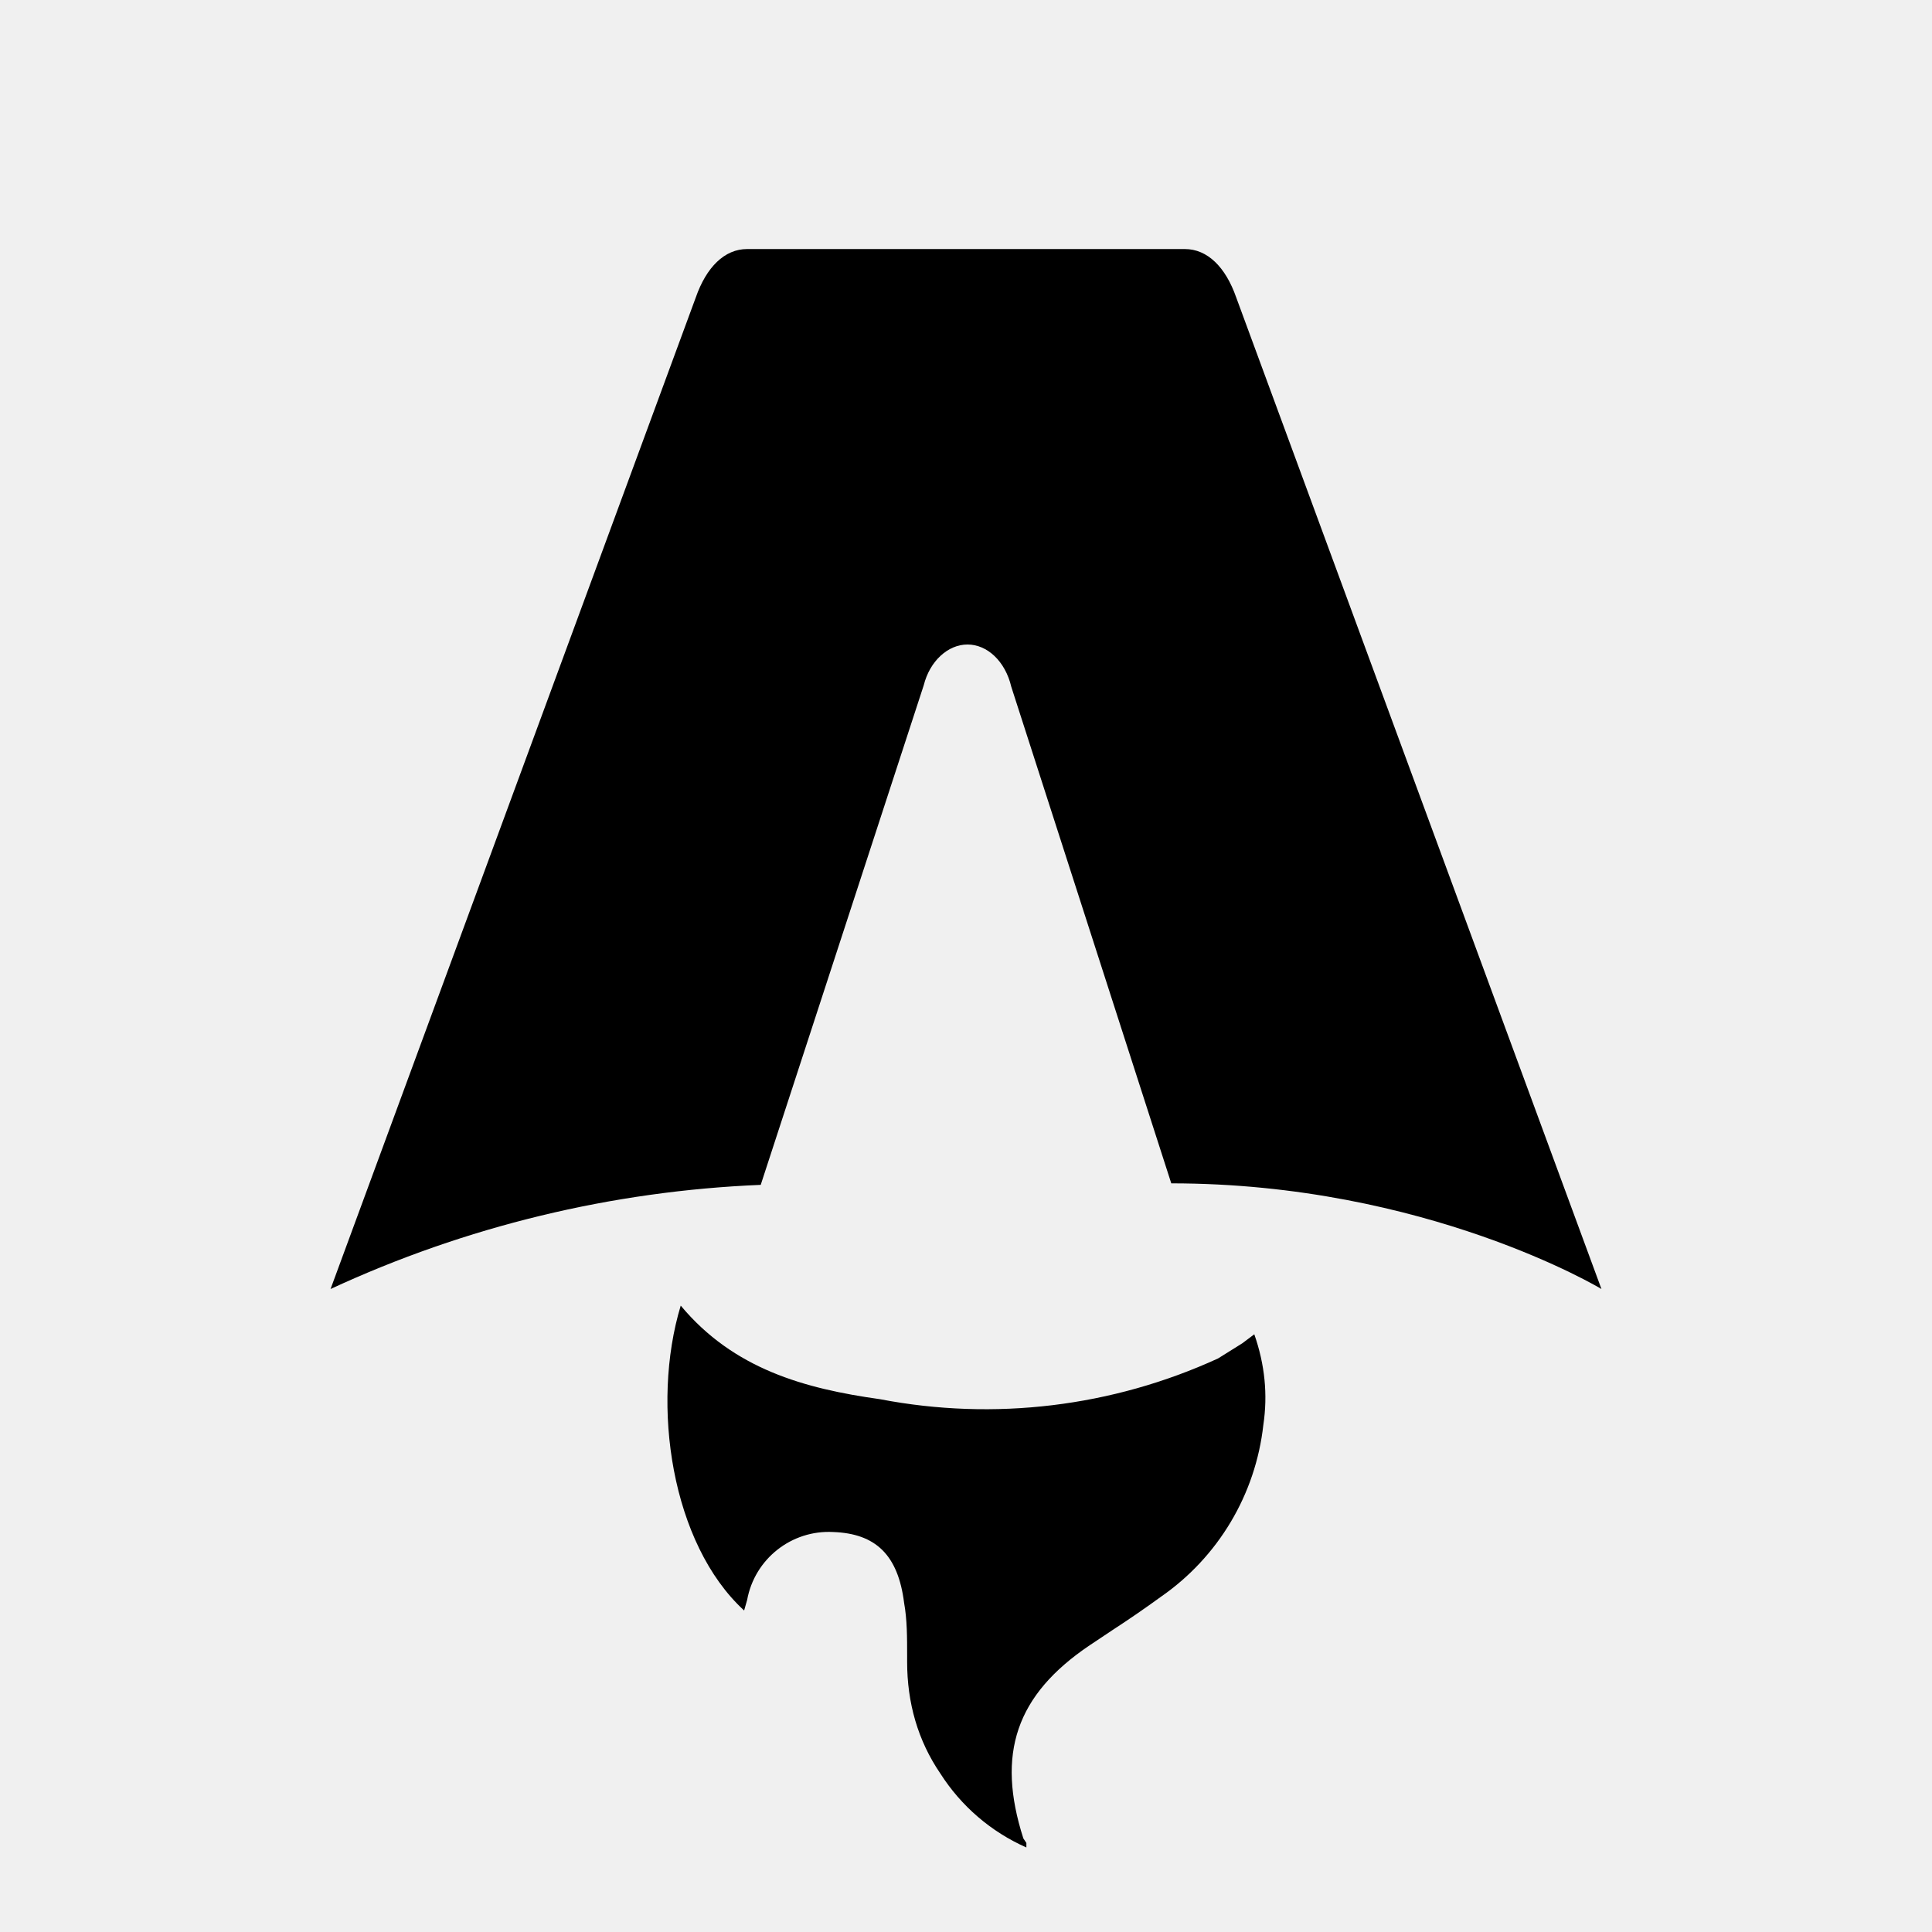
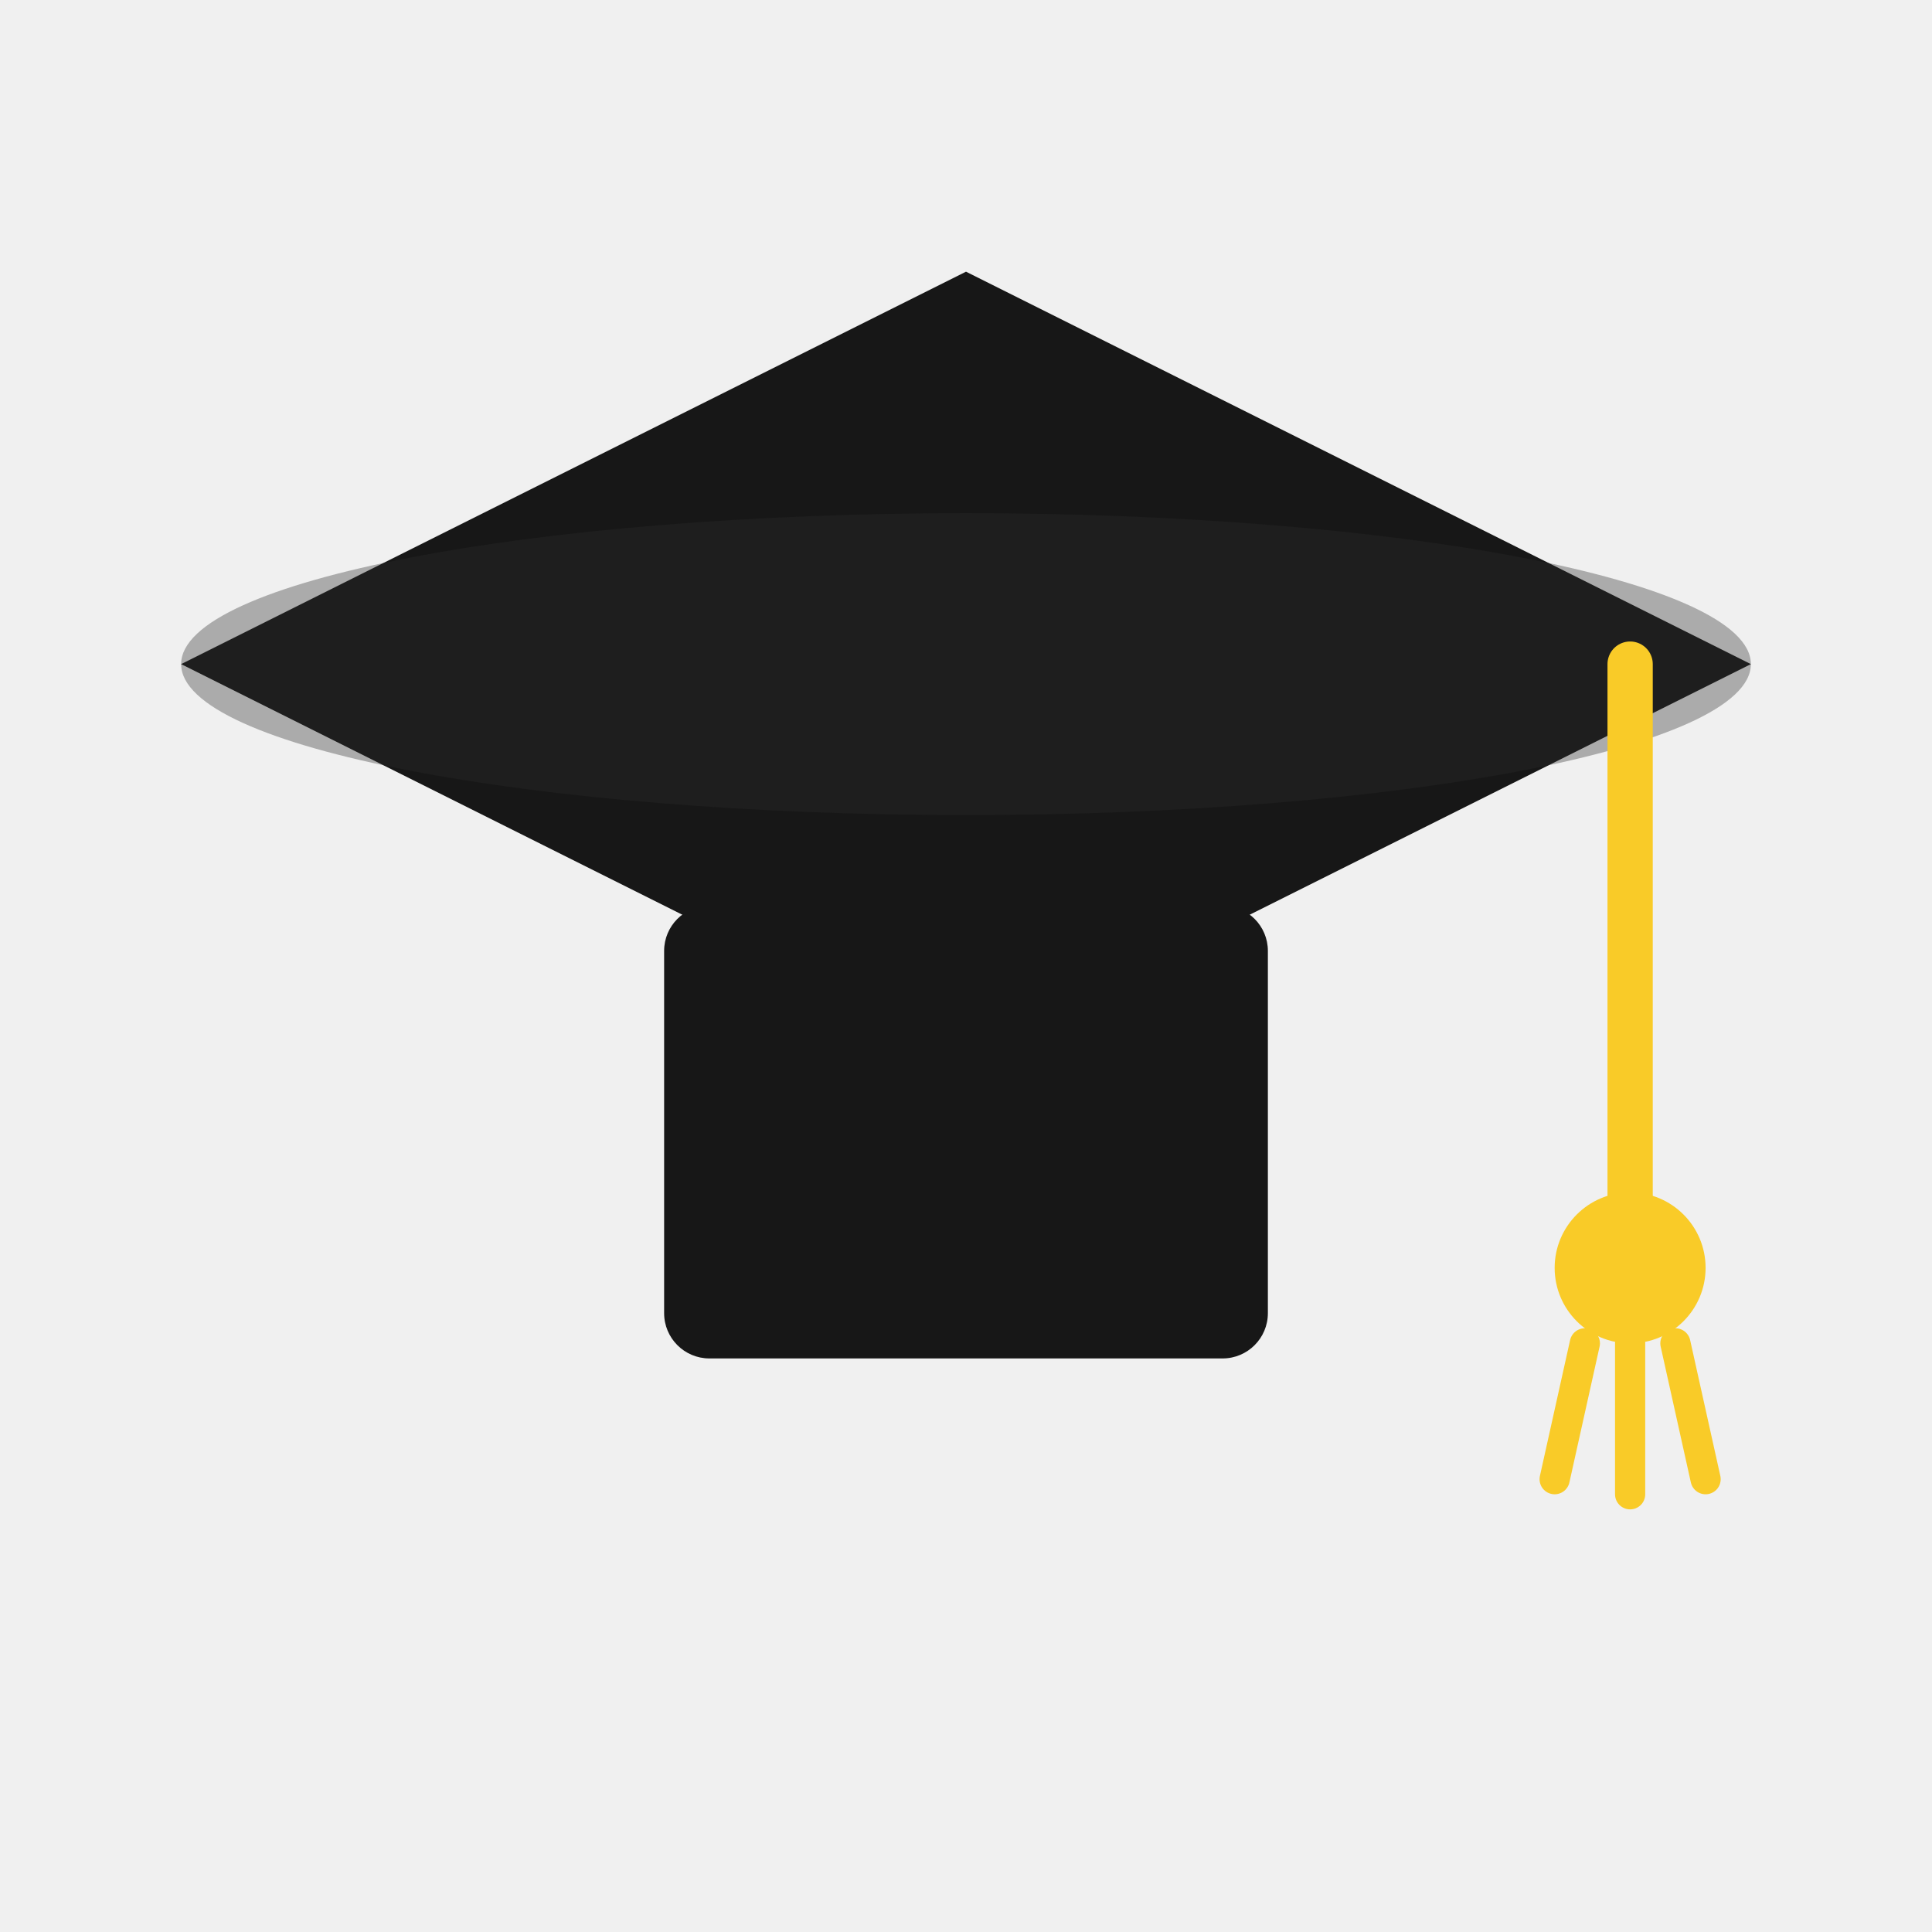
- <svg xmlns="http://www.w3.org/2000/svg" fill="none" viewBox="0 0 128 128">
-   <path d="M50.4 78.5a75.1 75.1 0 0 0-28.5 6.9l24.2-65.7c.7-2 1.9-3.2 3.4-3.2h29c1.5 0 2.7 1.2 3.4 3.2l24.2 65.7s-11.6-7-28.5-7L67 45.5c-.4-1.7-1.6-2.8-2.9-2.8-1.3 0-2.5 1.1-2.9 2.7L50.4 78.5Zm-1.1 28.2Zm-4.2-20.2c-2 6.6-.6 15.8 4.2 20.2a17.5 17.5 0 0 1 .2-.7 5.5 5.5 0 0 1 5.7-4.5c2.8.1 4.3 1.5 4.7 4.7.2 1.1.2 2.3.2 3.5v.4c0 2.7.7 5.2 2.2 7.4a13 13 0 0 0 5.7 4.9v-.3l-.2-.3c-1.8-5.6-.5-9.5 4.4-12.8l1.5-1a73 73 0 0 0 3.2-2.2 16 16 0 0 0 6.8-11.4c.3-2 .1-4-.6-6l-.8.6-1.6 1a37 37 0 0 1-22.4 2.7c-5-.7-9.7-2-13.2-6.2Z" />
+ <svg xmlns="http://www.w3.org/2000/svg" viewBox="0 0 128 128">
+   <polygon points="64,18 116,44 64,70 12,44" fill="#171717" />
+   <ellipse cx="64" cy="44" rx="52" ry="10" fill="#2a2a2a" opacity="0.35" />
+   <rect x="44" y="60" width="40" height="30" rx="3" fill="#171717" />
+   <line x1="108" y1="44" x2="108" y2="82" stroke="#f9cb28" stroke-width="3" stroke-linecap="round" />
+   <circle cx="108" cy="84" r="5" fill="#f9cb28" />
+   <line x1="105" y1="89" x2="103" y2="98" stroke="#f9cb28" stroke-width="2" stroke-linecap="round" />
+   <line x1="108" y1="89" x2="108" y2="99" stroke="#f9cb28" stroke-width="2" stroke-linecap="round" />
+   <line x1="111" y1="89" x2="113" y2="98" stroke="#f9cb28" stroke-width="2" stroke-linecap="round" />
  <style>
-         path { fill: #000; }
-         @media (prefers-color-scheme: dark) {
-             path { fill: #FFF; }
-         }
-     </style>
+     @media (prefers-color-scheme: dark) {
+       polygon { fill: #ffffff; }
+       rect { fill: #ffffff; }
+       ellipse { fill: #cccccc; }
+     }
+   </style>
</svg>
